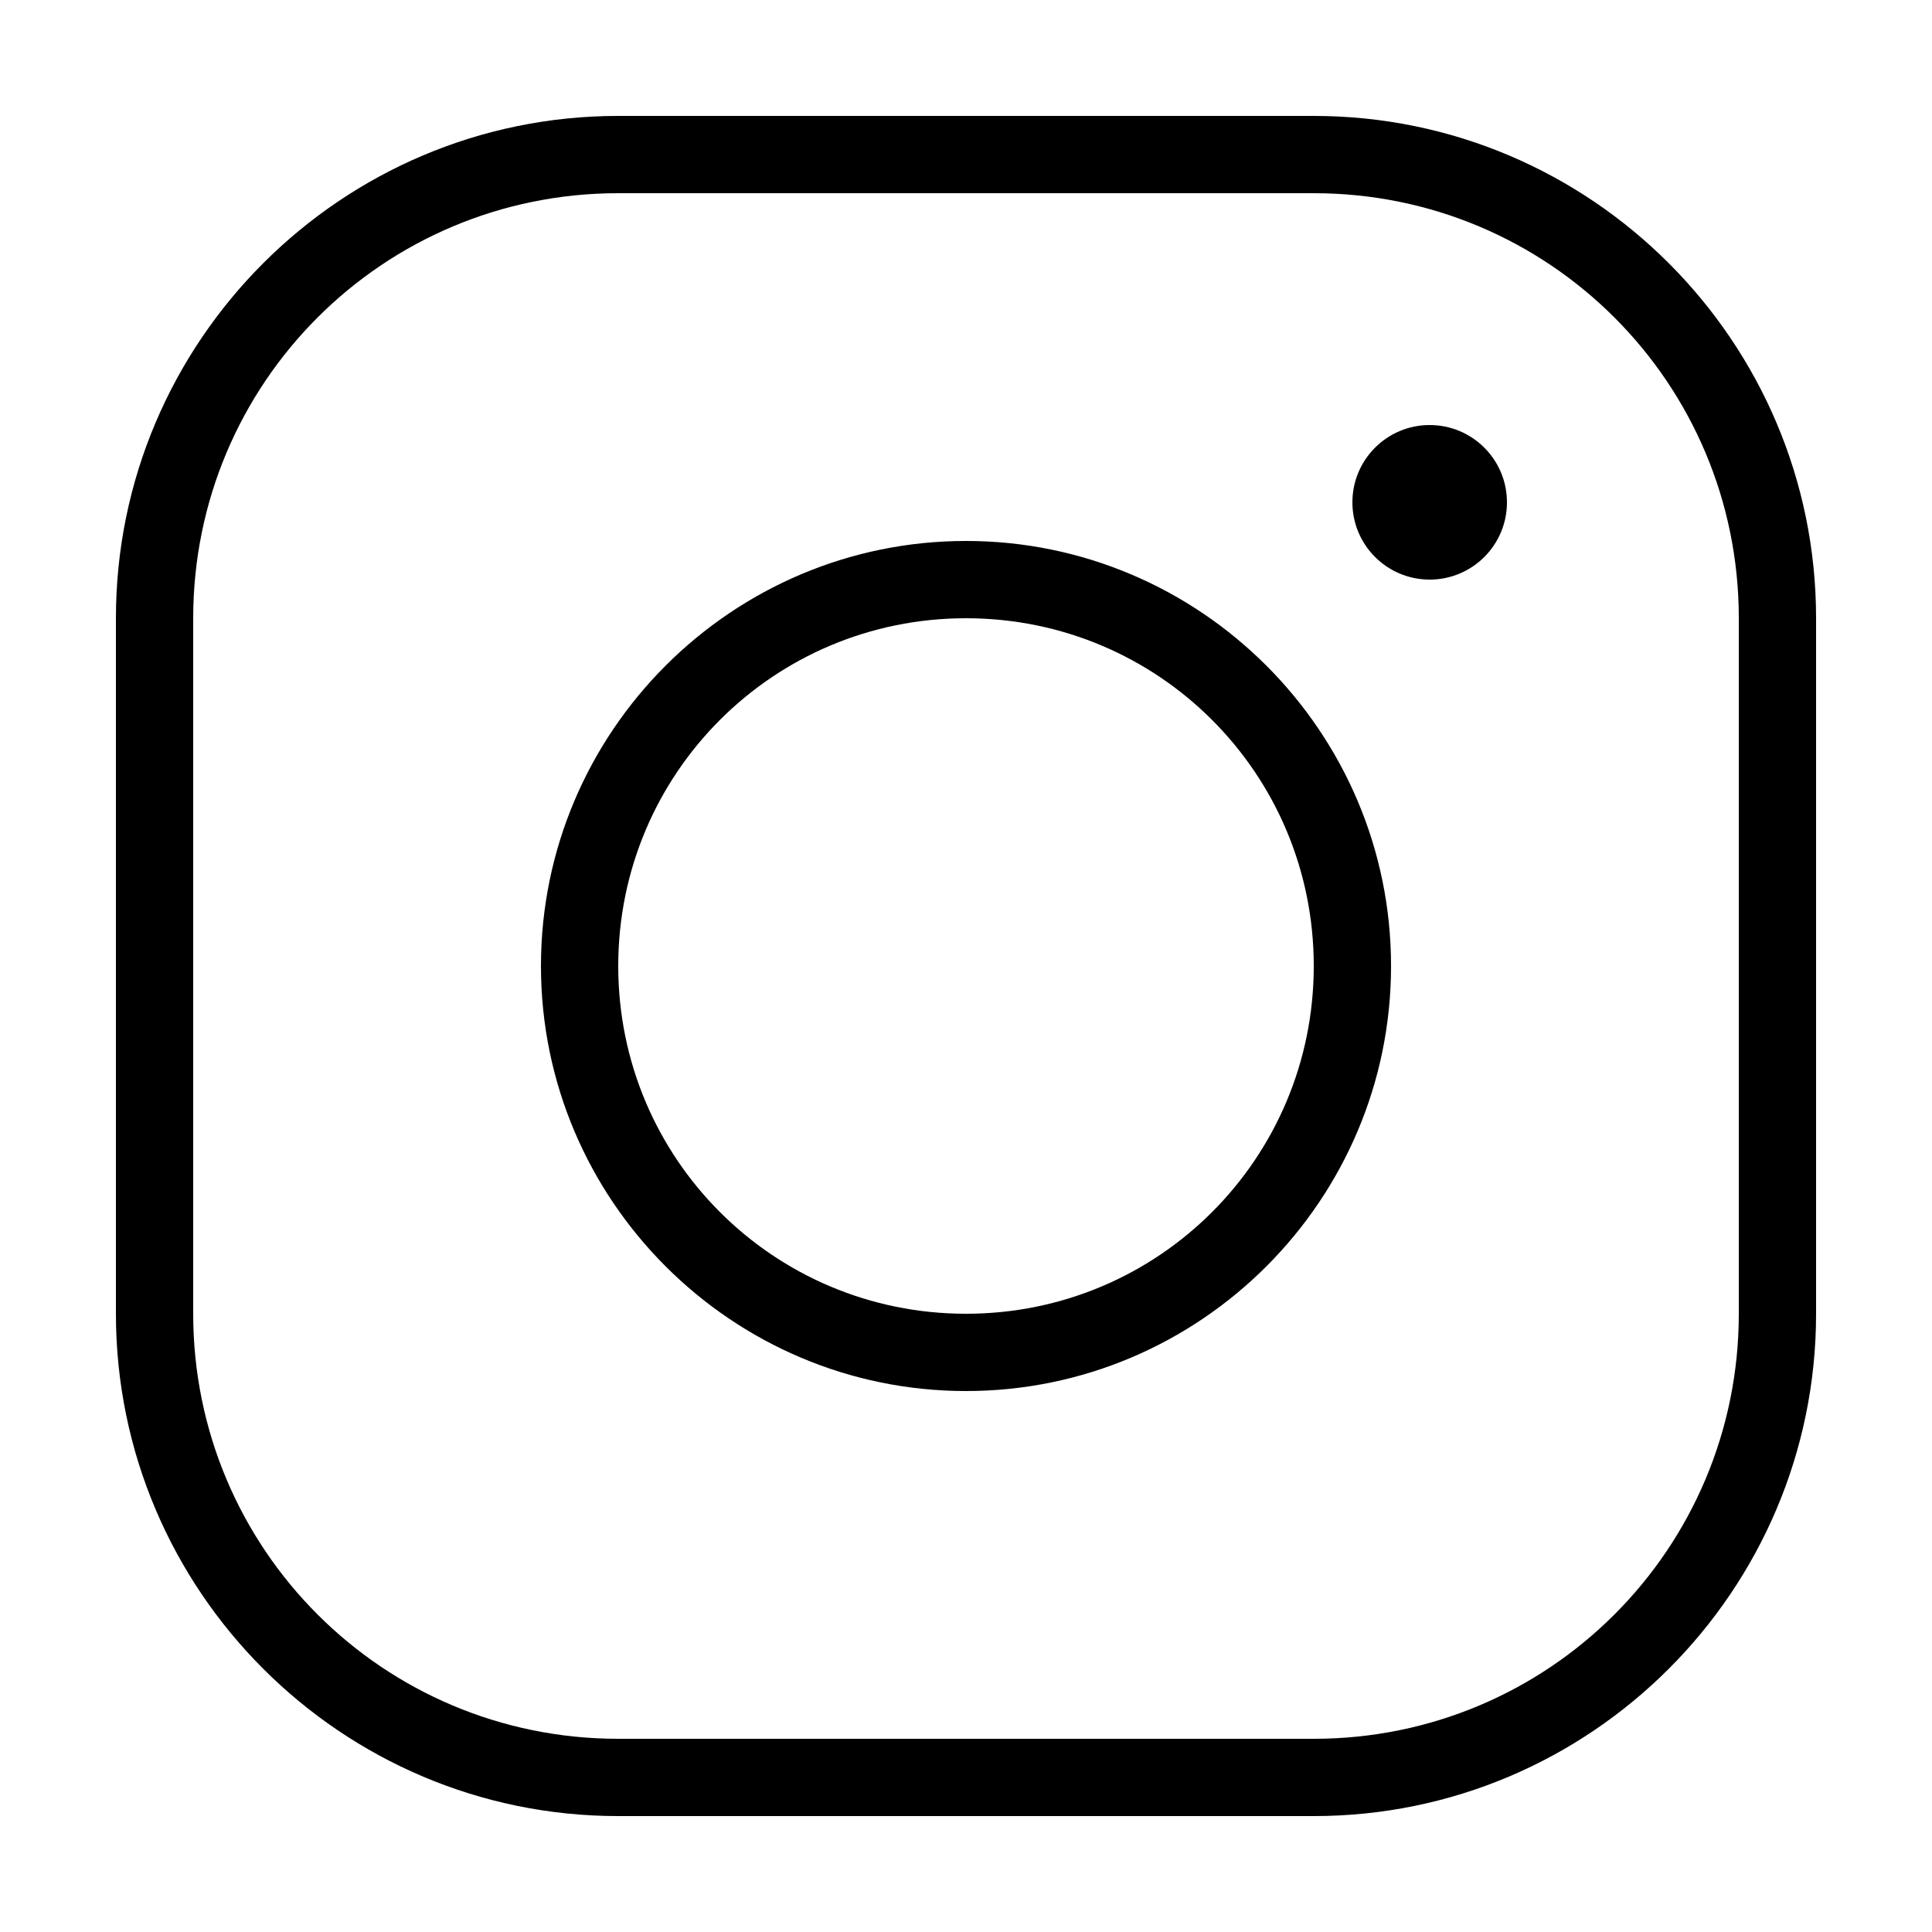
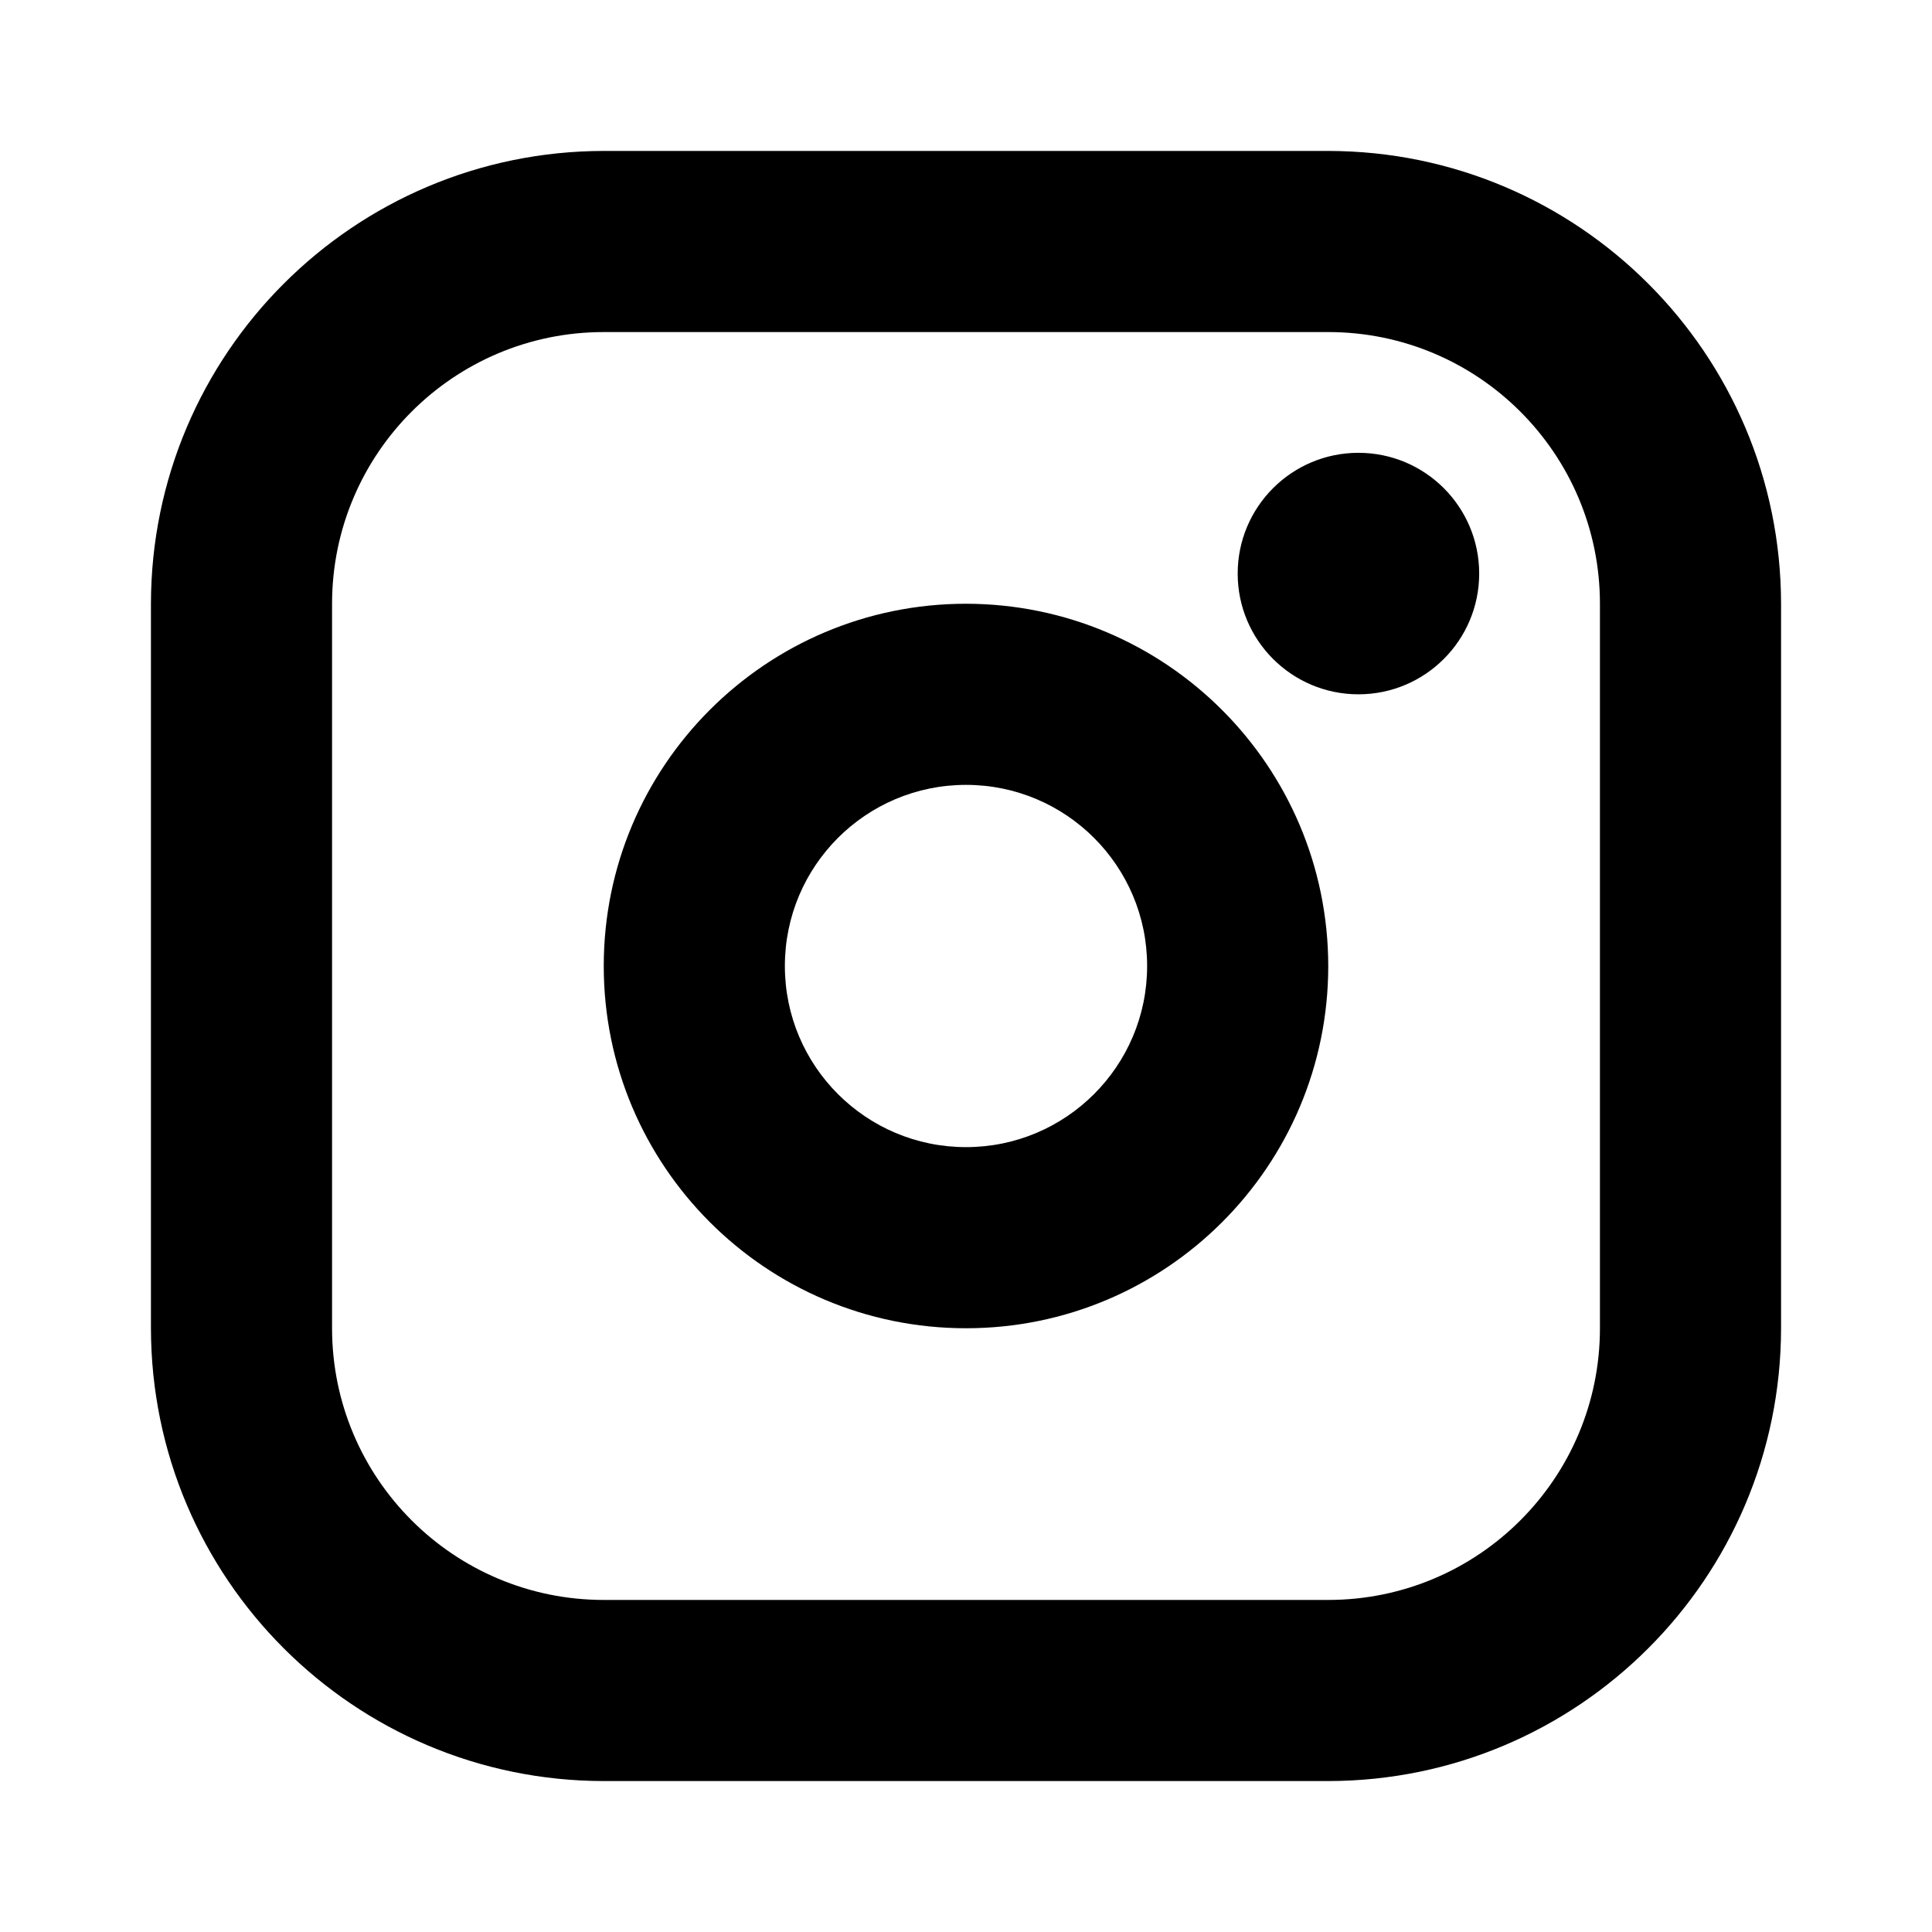
- <svg xmlns="http://www.w3.org/2000/svg" x="0px" y="0px" width="100" height="100" viewBox="0 0 50 50">
-   <path d="M 16 3 C 8.832 3 3 8.832 3 16 L 3 34 C 3 41.168 8.832 47 16 47 L 34 47 C 41.168 47 47 41.168 47 34 L 47 16 C 47 8.832 41.168 3 34 3 L 16 3 z M 16 5 L 34 5 C 40.086 5 45 9.914 45 16 L 45 34 C 45 40.086 40.086 45 34 45 L 16 45 C 9.914 45 5 40.086 5 34 L 5 16 C 5 9.914 9.914 5 16 5 z M 37 11 A 2 2 0 0 0 35 13 A 2 2 0 0 0 37 15 A 2 2 0 0 0 39 13 A 2 2 0 0 0 37 11 z M 25 14 C 18.937 14 14 18.937 14 25 C 14 31.063 18.937 36 25 36 C 31.063 36 36 31.063 36 25 C 36 18.937 31.063 14 25 14 z M 25 16 C 29.982 16 34 20.018 34 25 C 34 29.982 29.982 34 25 34 C 20.018 34 16 29.982 16 25 C 16 20.018 20.018 16 25 16 z" />
+ <svg xmlns="http://www.w3.org/2000/svg" width="32" height="32" viewBox="0 0 256 256">
+   <path fill="currentColor" d="M128 80a48 48 0 1 0 48 48a48.05 48.05 0 0 0-48-48m0 72a24 24 0 1 1 24-24a24 24 0 0 1-24 24m48-132H80a60.07 60.07 0 0 0-60 60v96a60.07 60.07 0 0 0 60 60h96a60.07 60.07 0 0 0 60-60V80a60.07 60.07 0 0 0-60-60m36 156a36 36 0 0 1-36 36H80a36 36 0 0 1-36-36V80a36 36 0 0 1 36-36h96a36 36 0 0 1 36 36ZM196 76a16 16 0 1 1-16-16a16 16 0 0 1 16 16" />
</svg>
